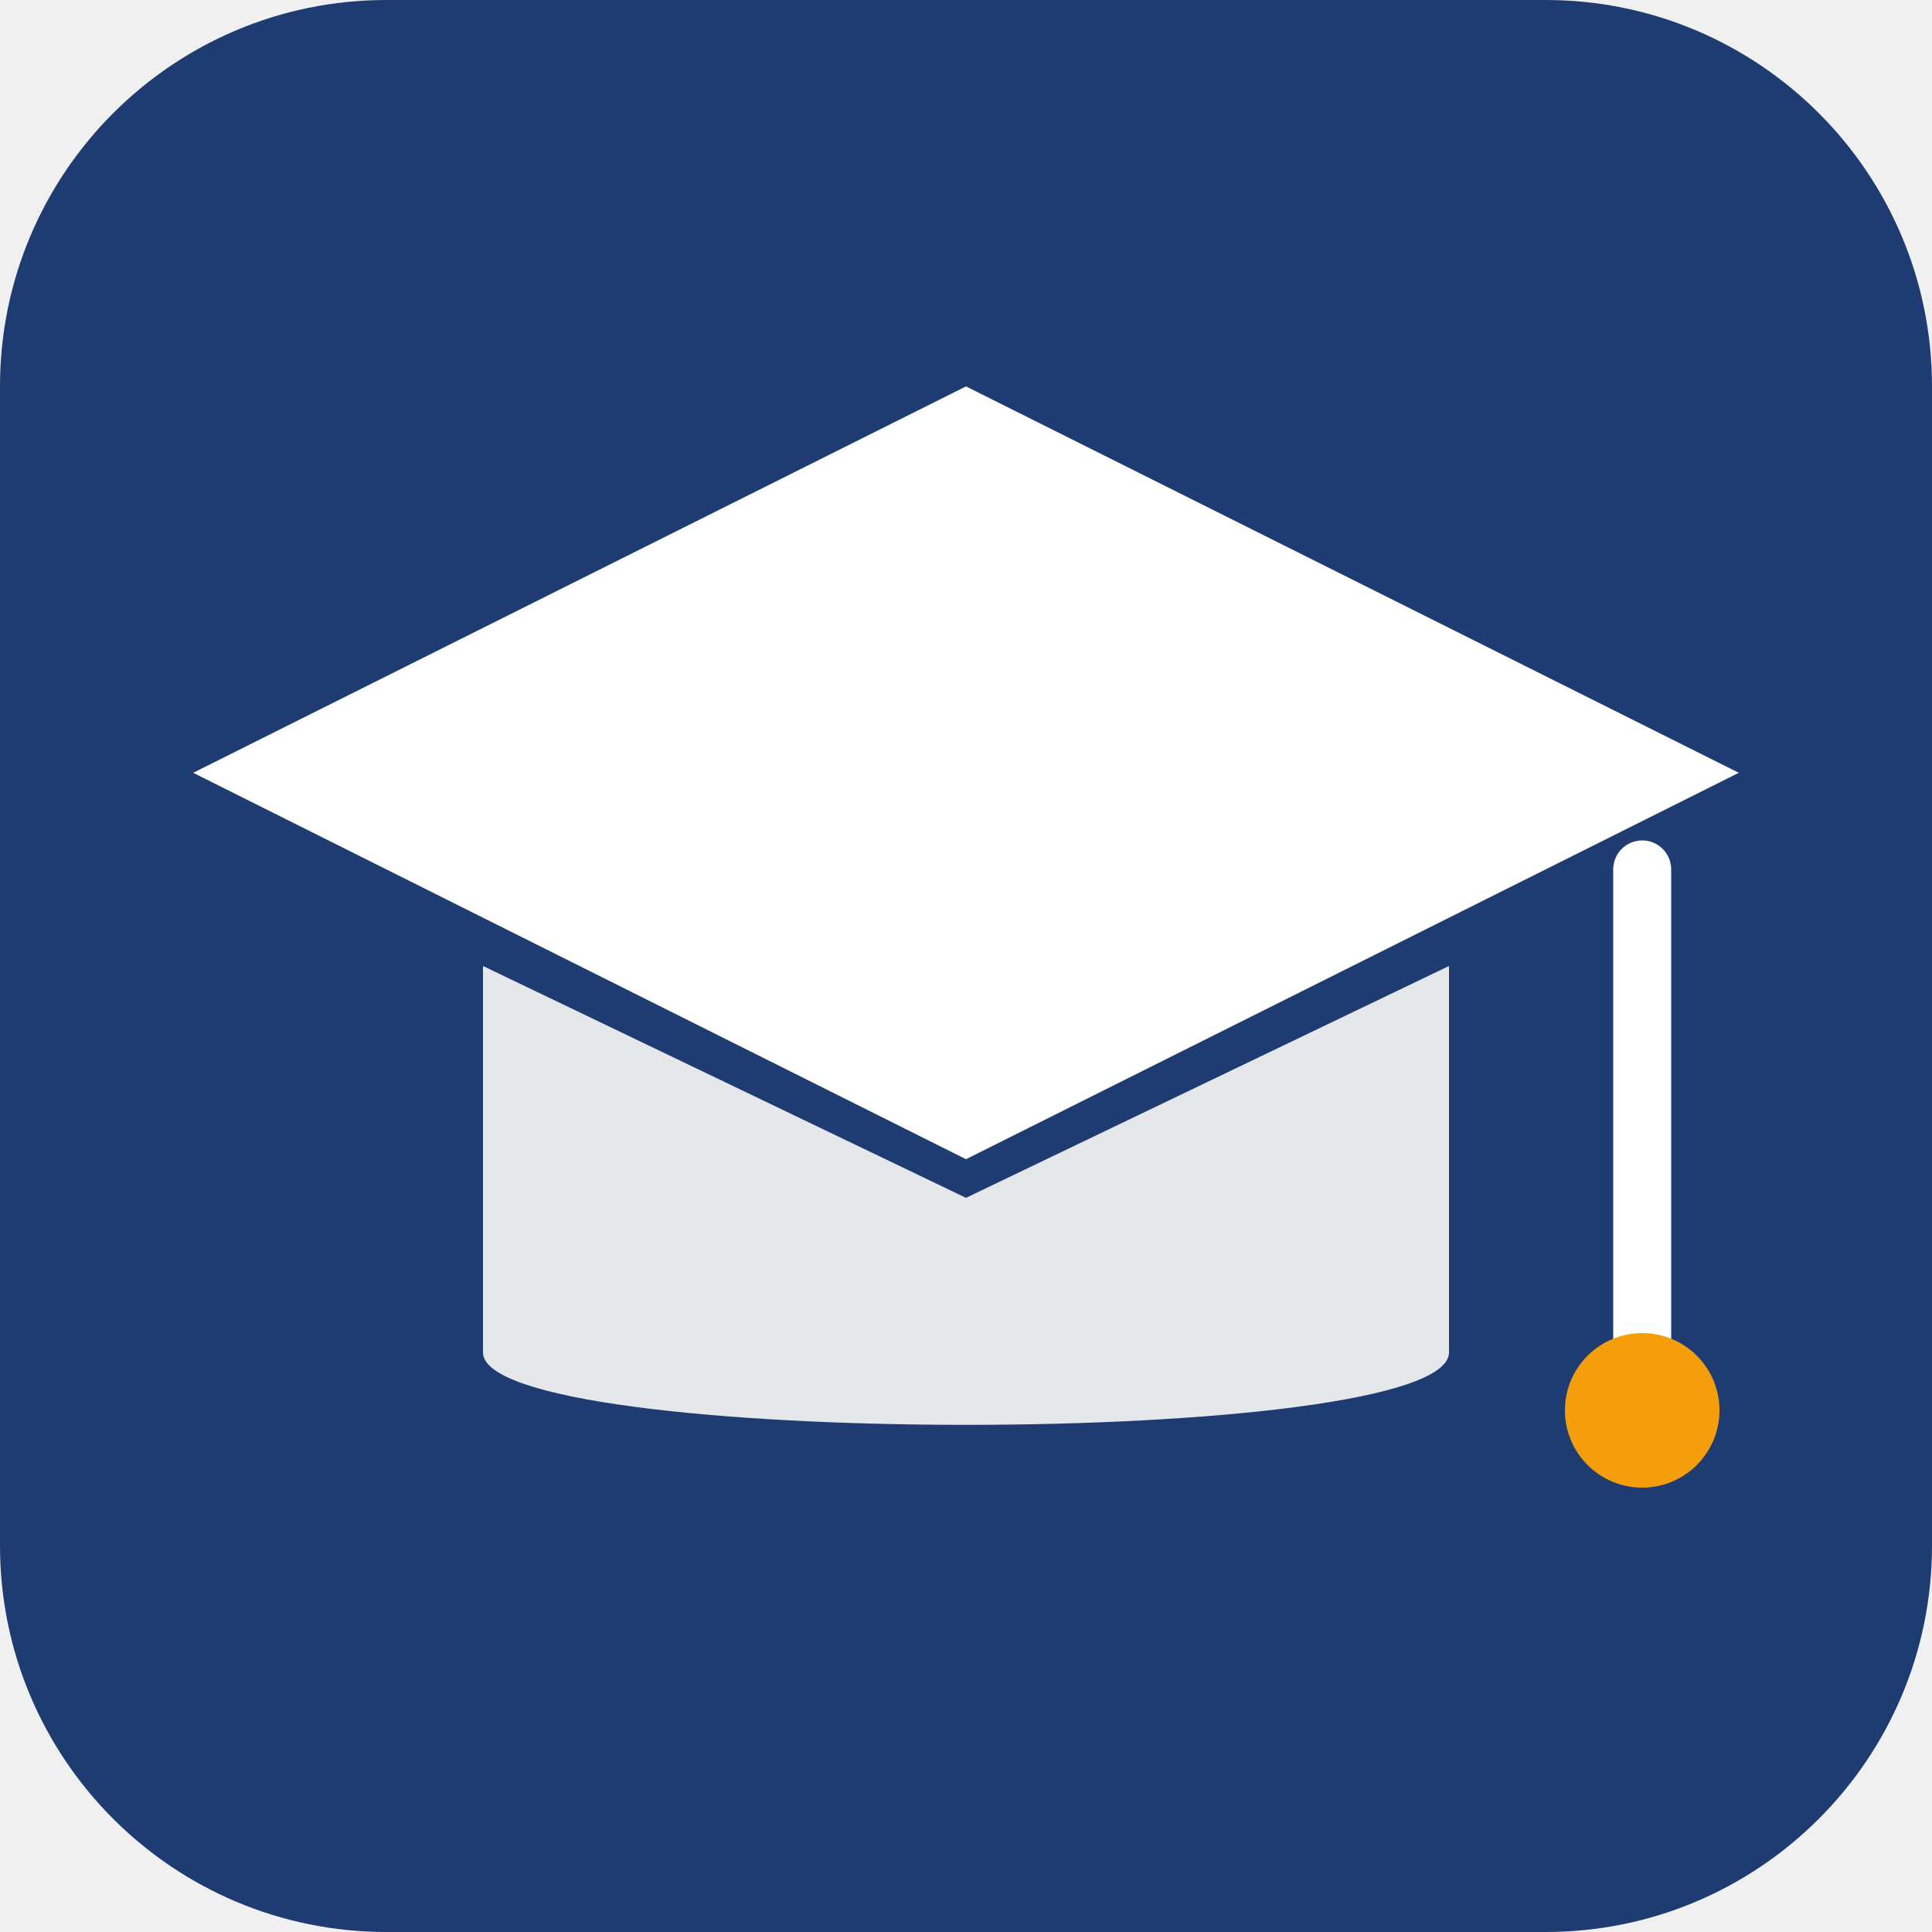
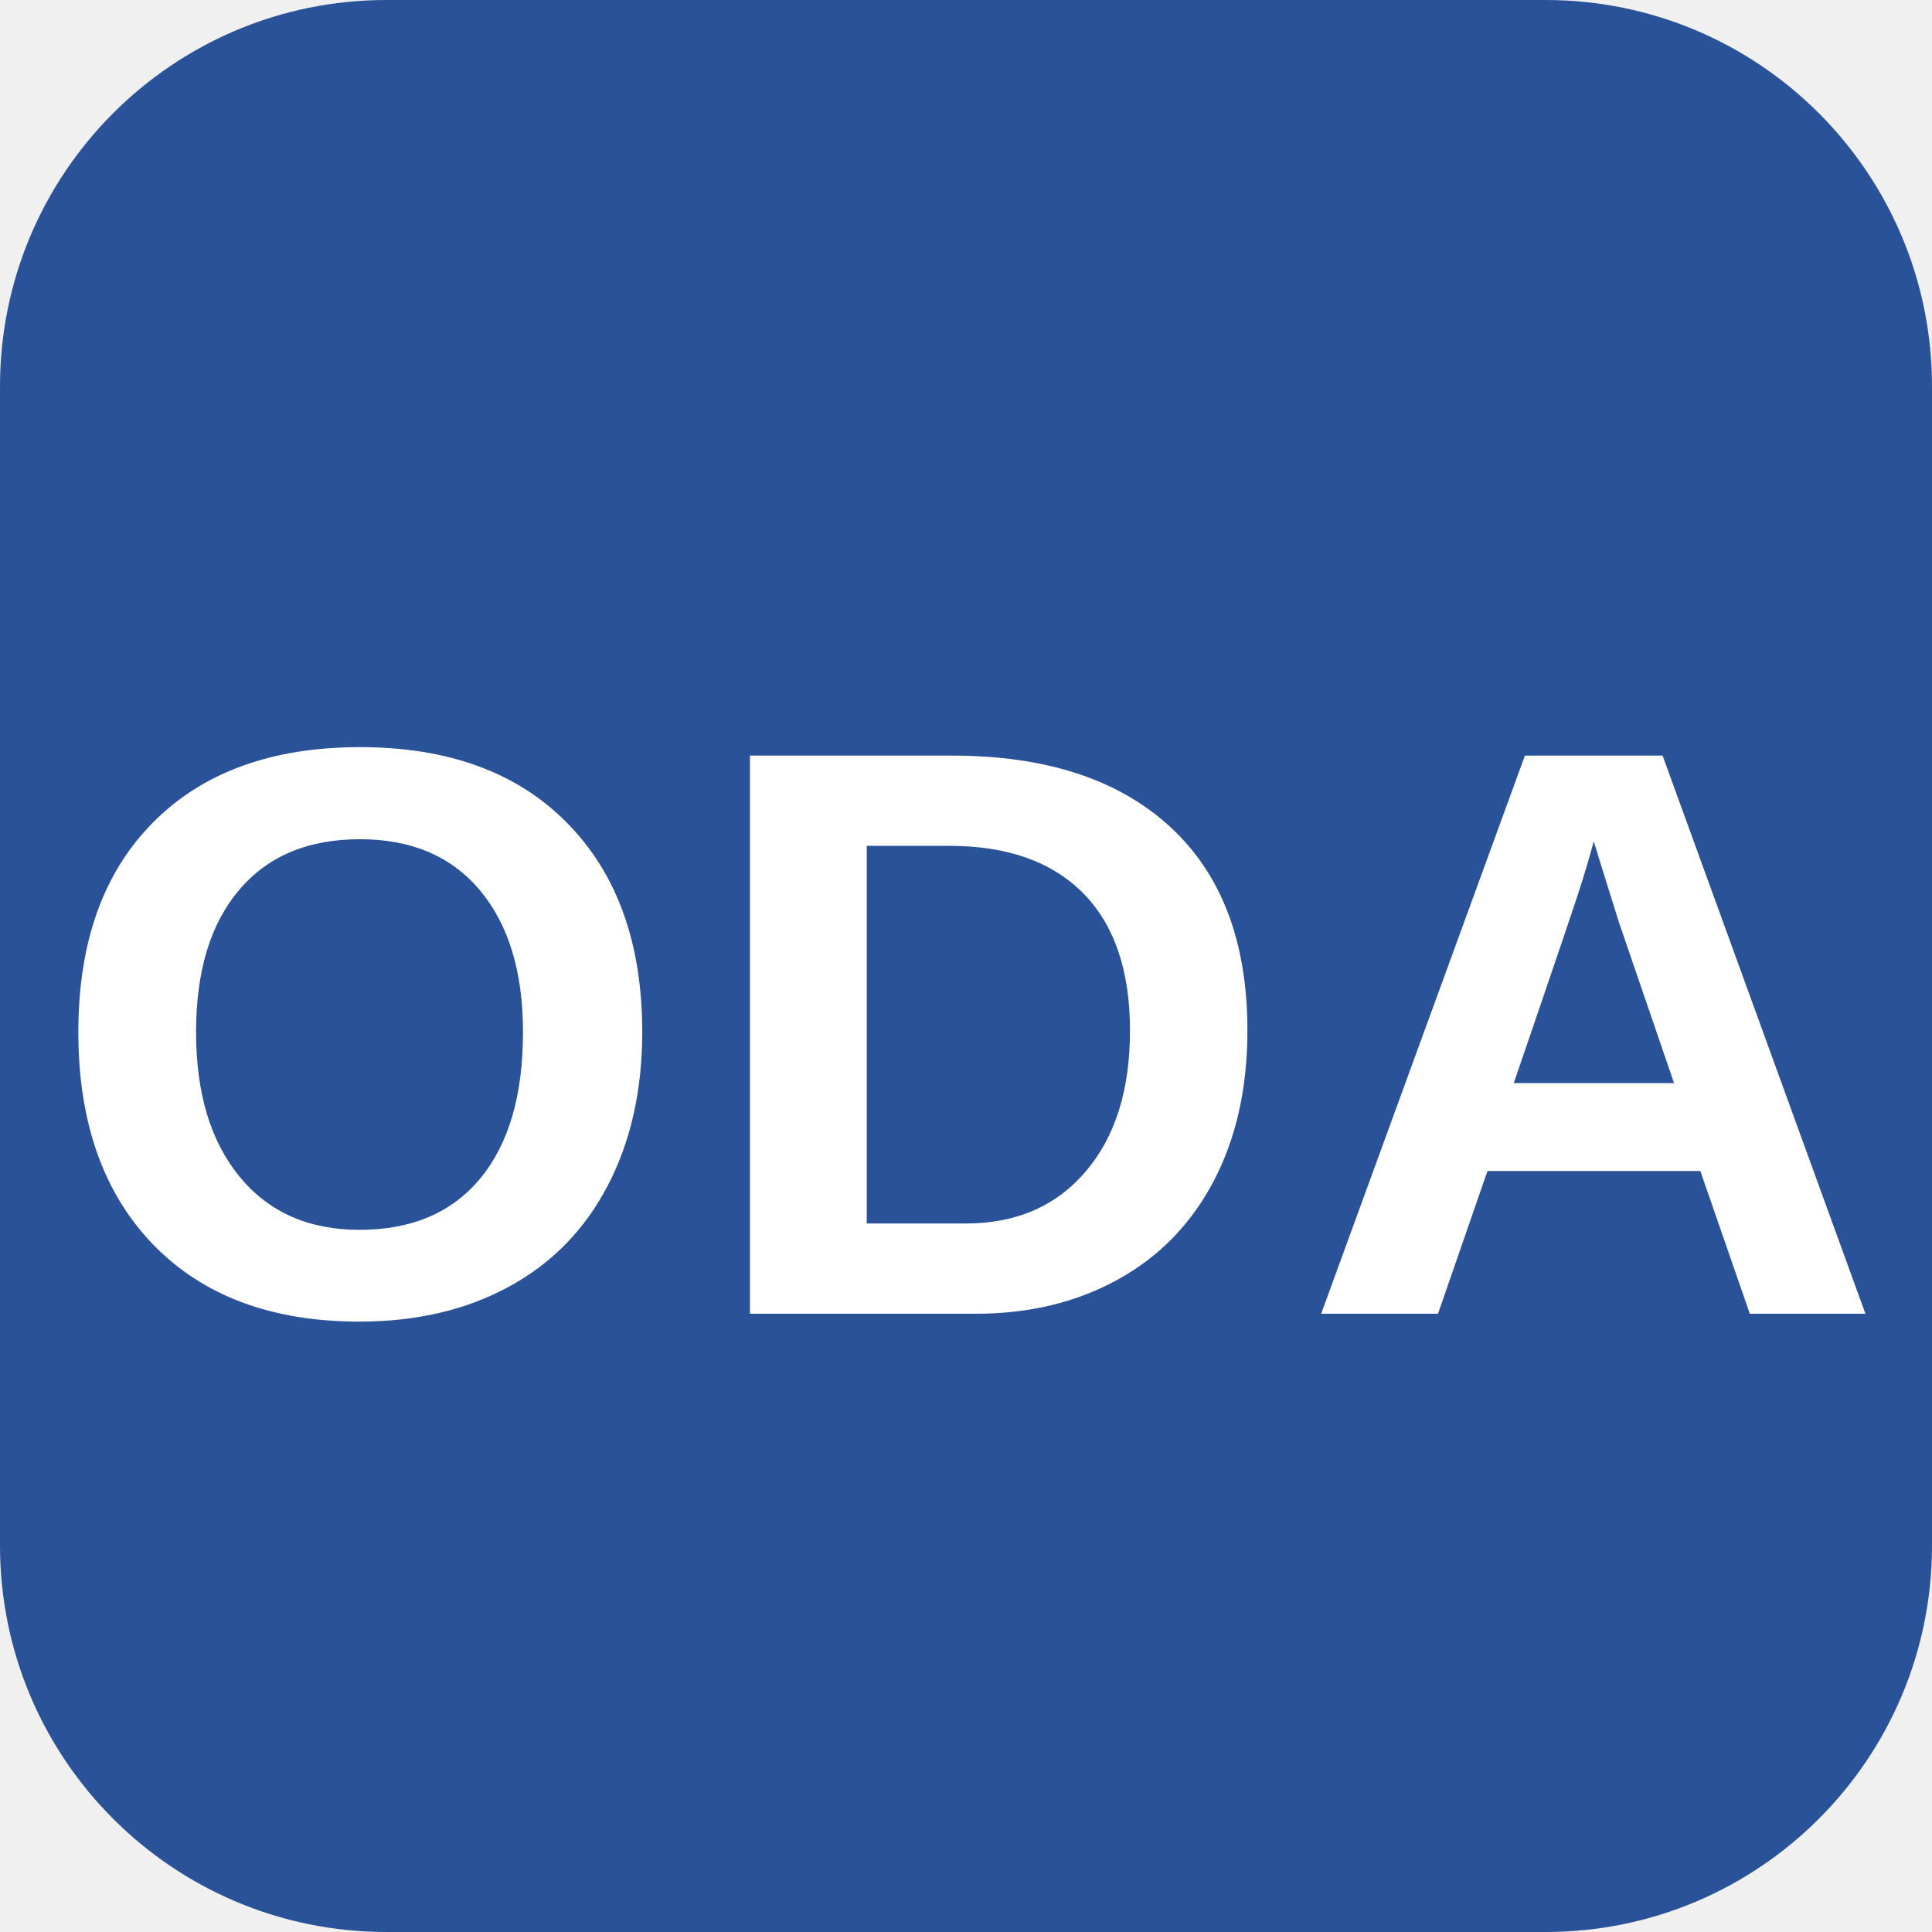
<svg xmlns="http://www.w3.org/2000/svg" viewBox="0 0 100 100">
-   <rect width="100" height="100" rx="20" fill="#1e3c72" />
-   <path d="M50 20 L10 40 L50 60 L90 40 Z" fill="#ffffff" />
-   <path d="M25 50 L25 70 C25 75 75 75 75 70 L75 50 L50 62 Z" fill="#e5e7eb" />
-   <path d="M85 45 L85 70" stroke="#ffffff" stroke-width="3" stroke-linecap="round" />
-   <circle cx="85" cy="73" r="4" fill="#f59e0b" />
+   <rect width="100" height="100" rx="20" fill="#2a5298" />
+   <text x="50" y="68" font-family="Arial, sans-serif" font-size="42" font-weight="900" fill="#ffffff" text-anchor="middle" letter-spacing="1">ODA</text>
</svg>
